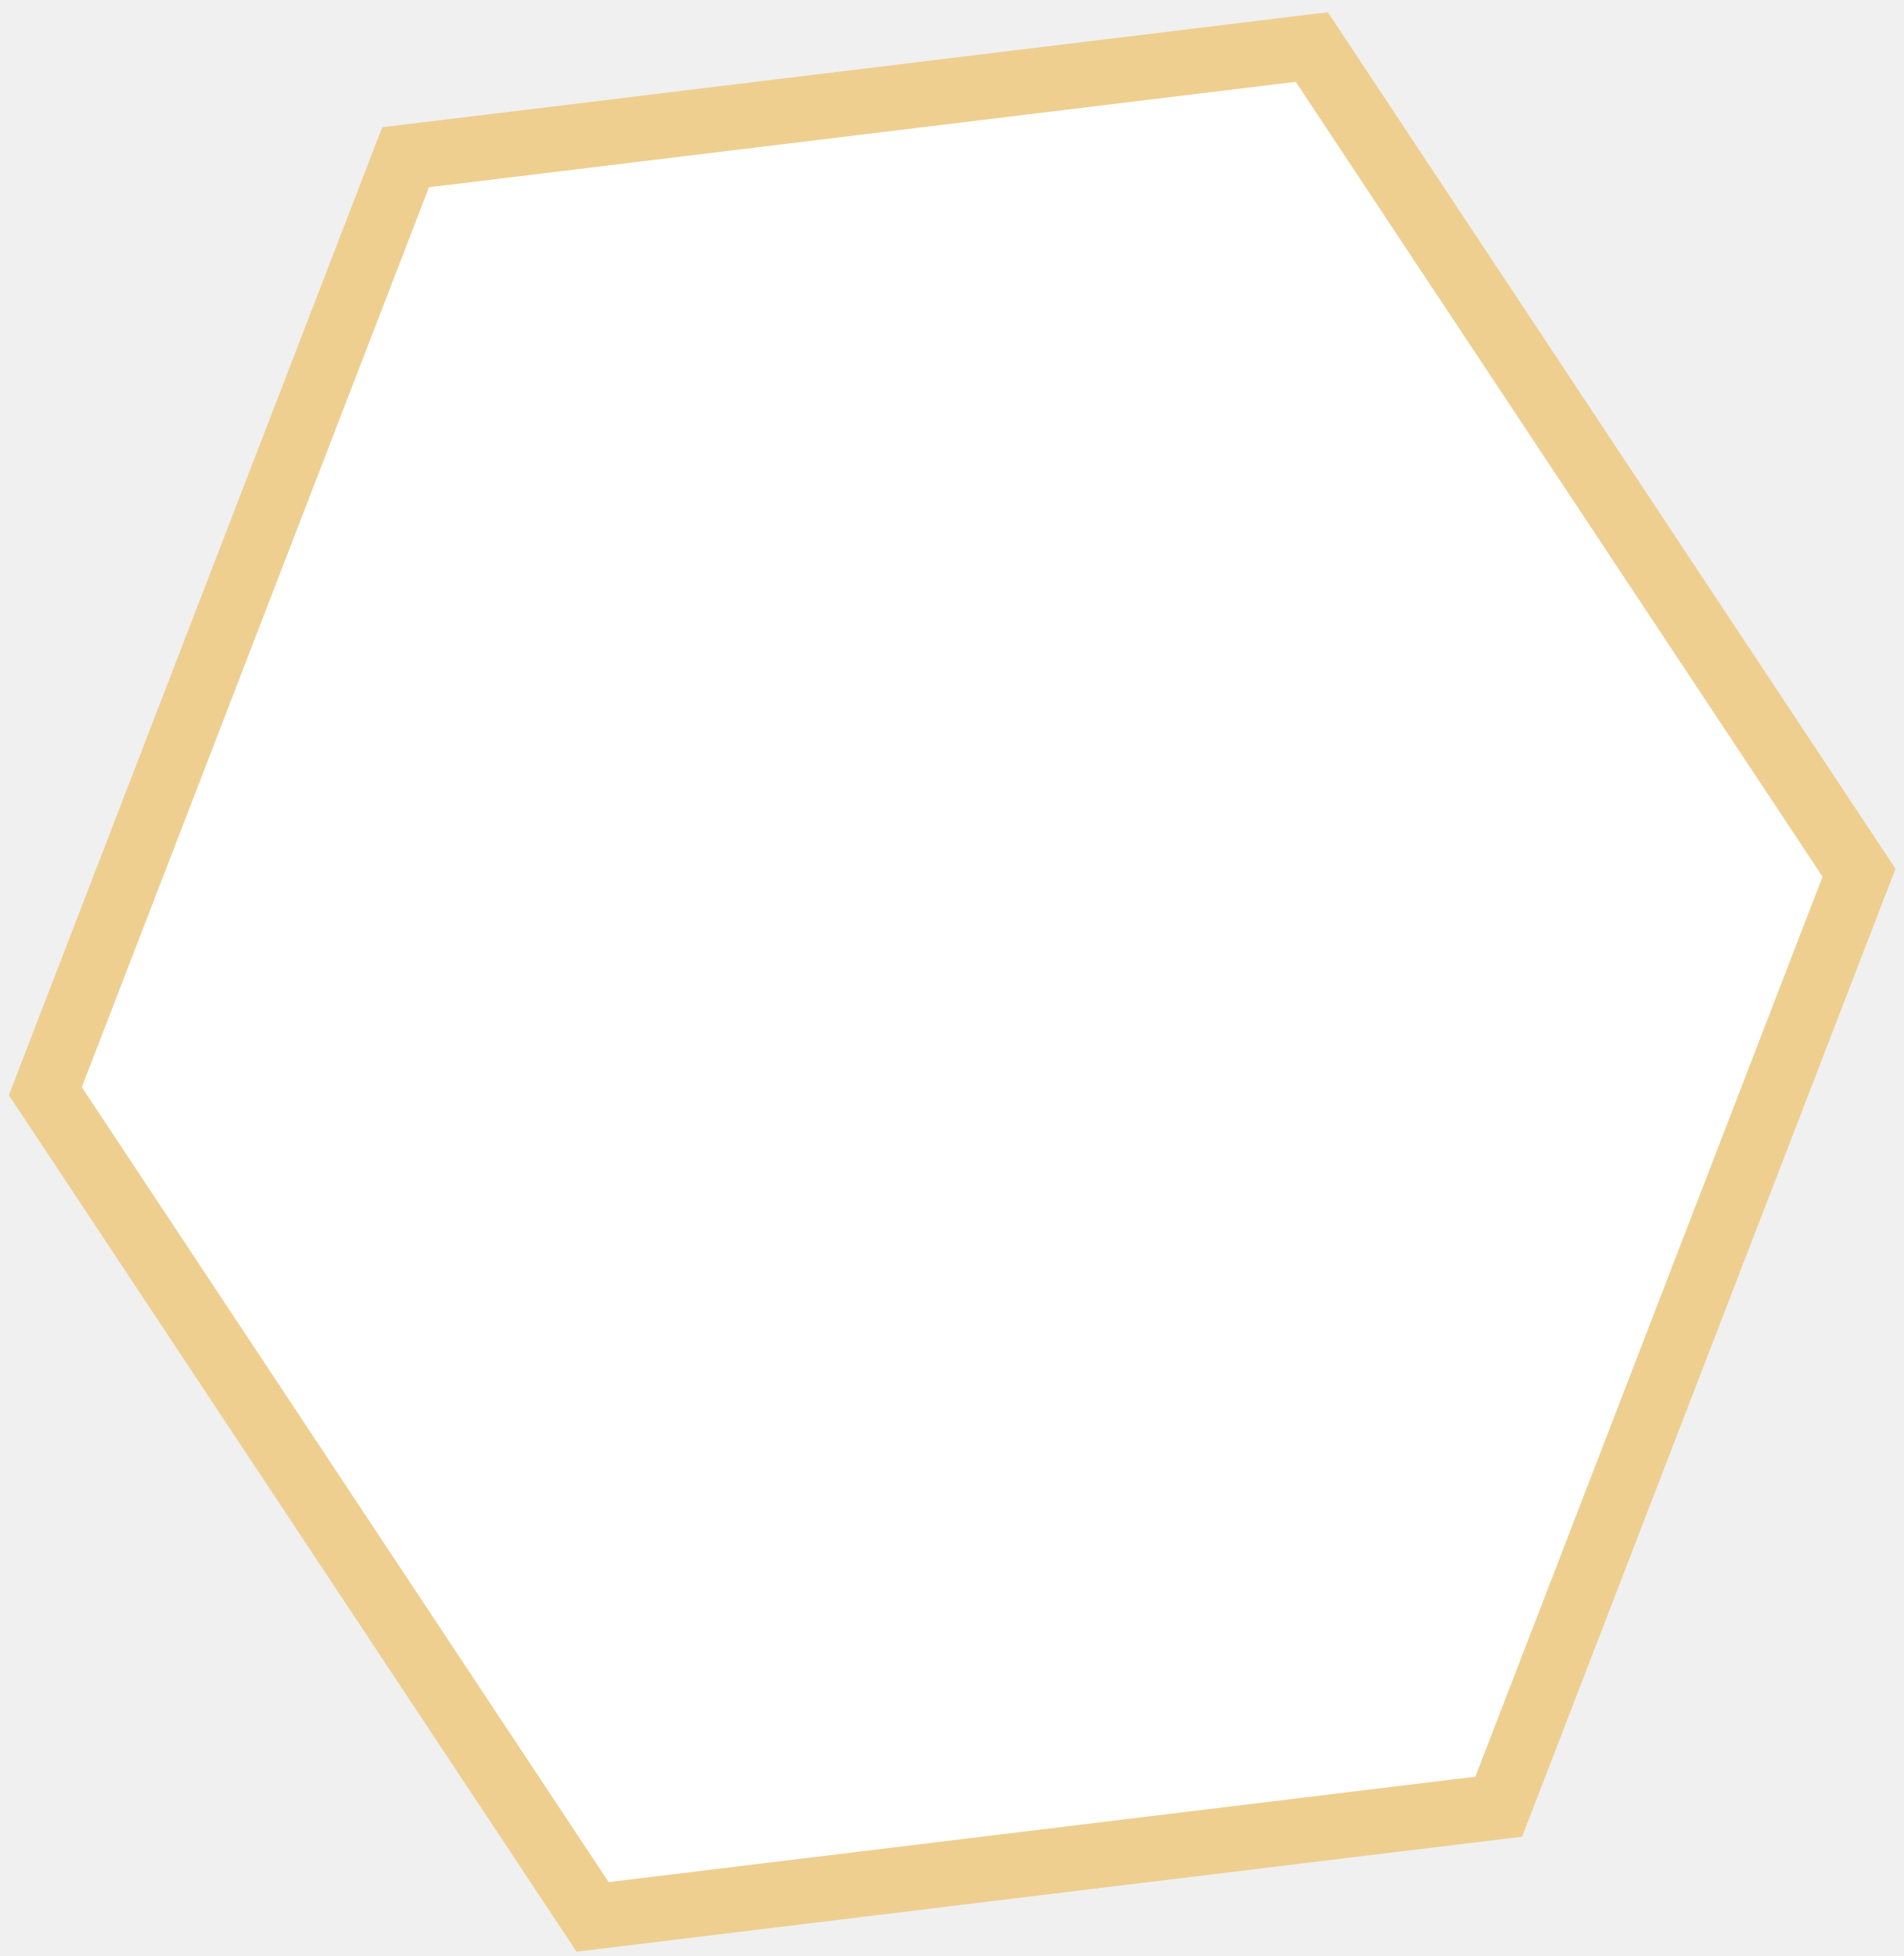
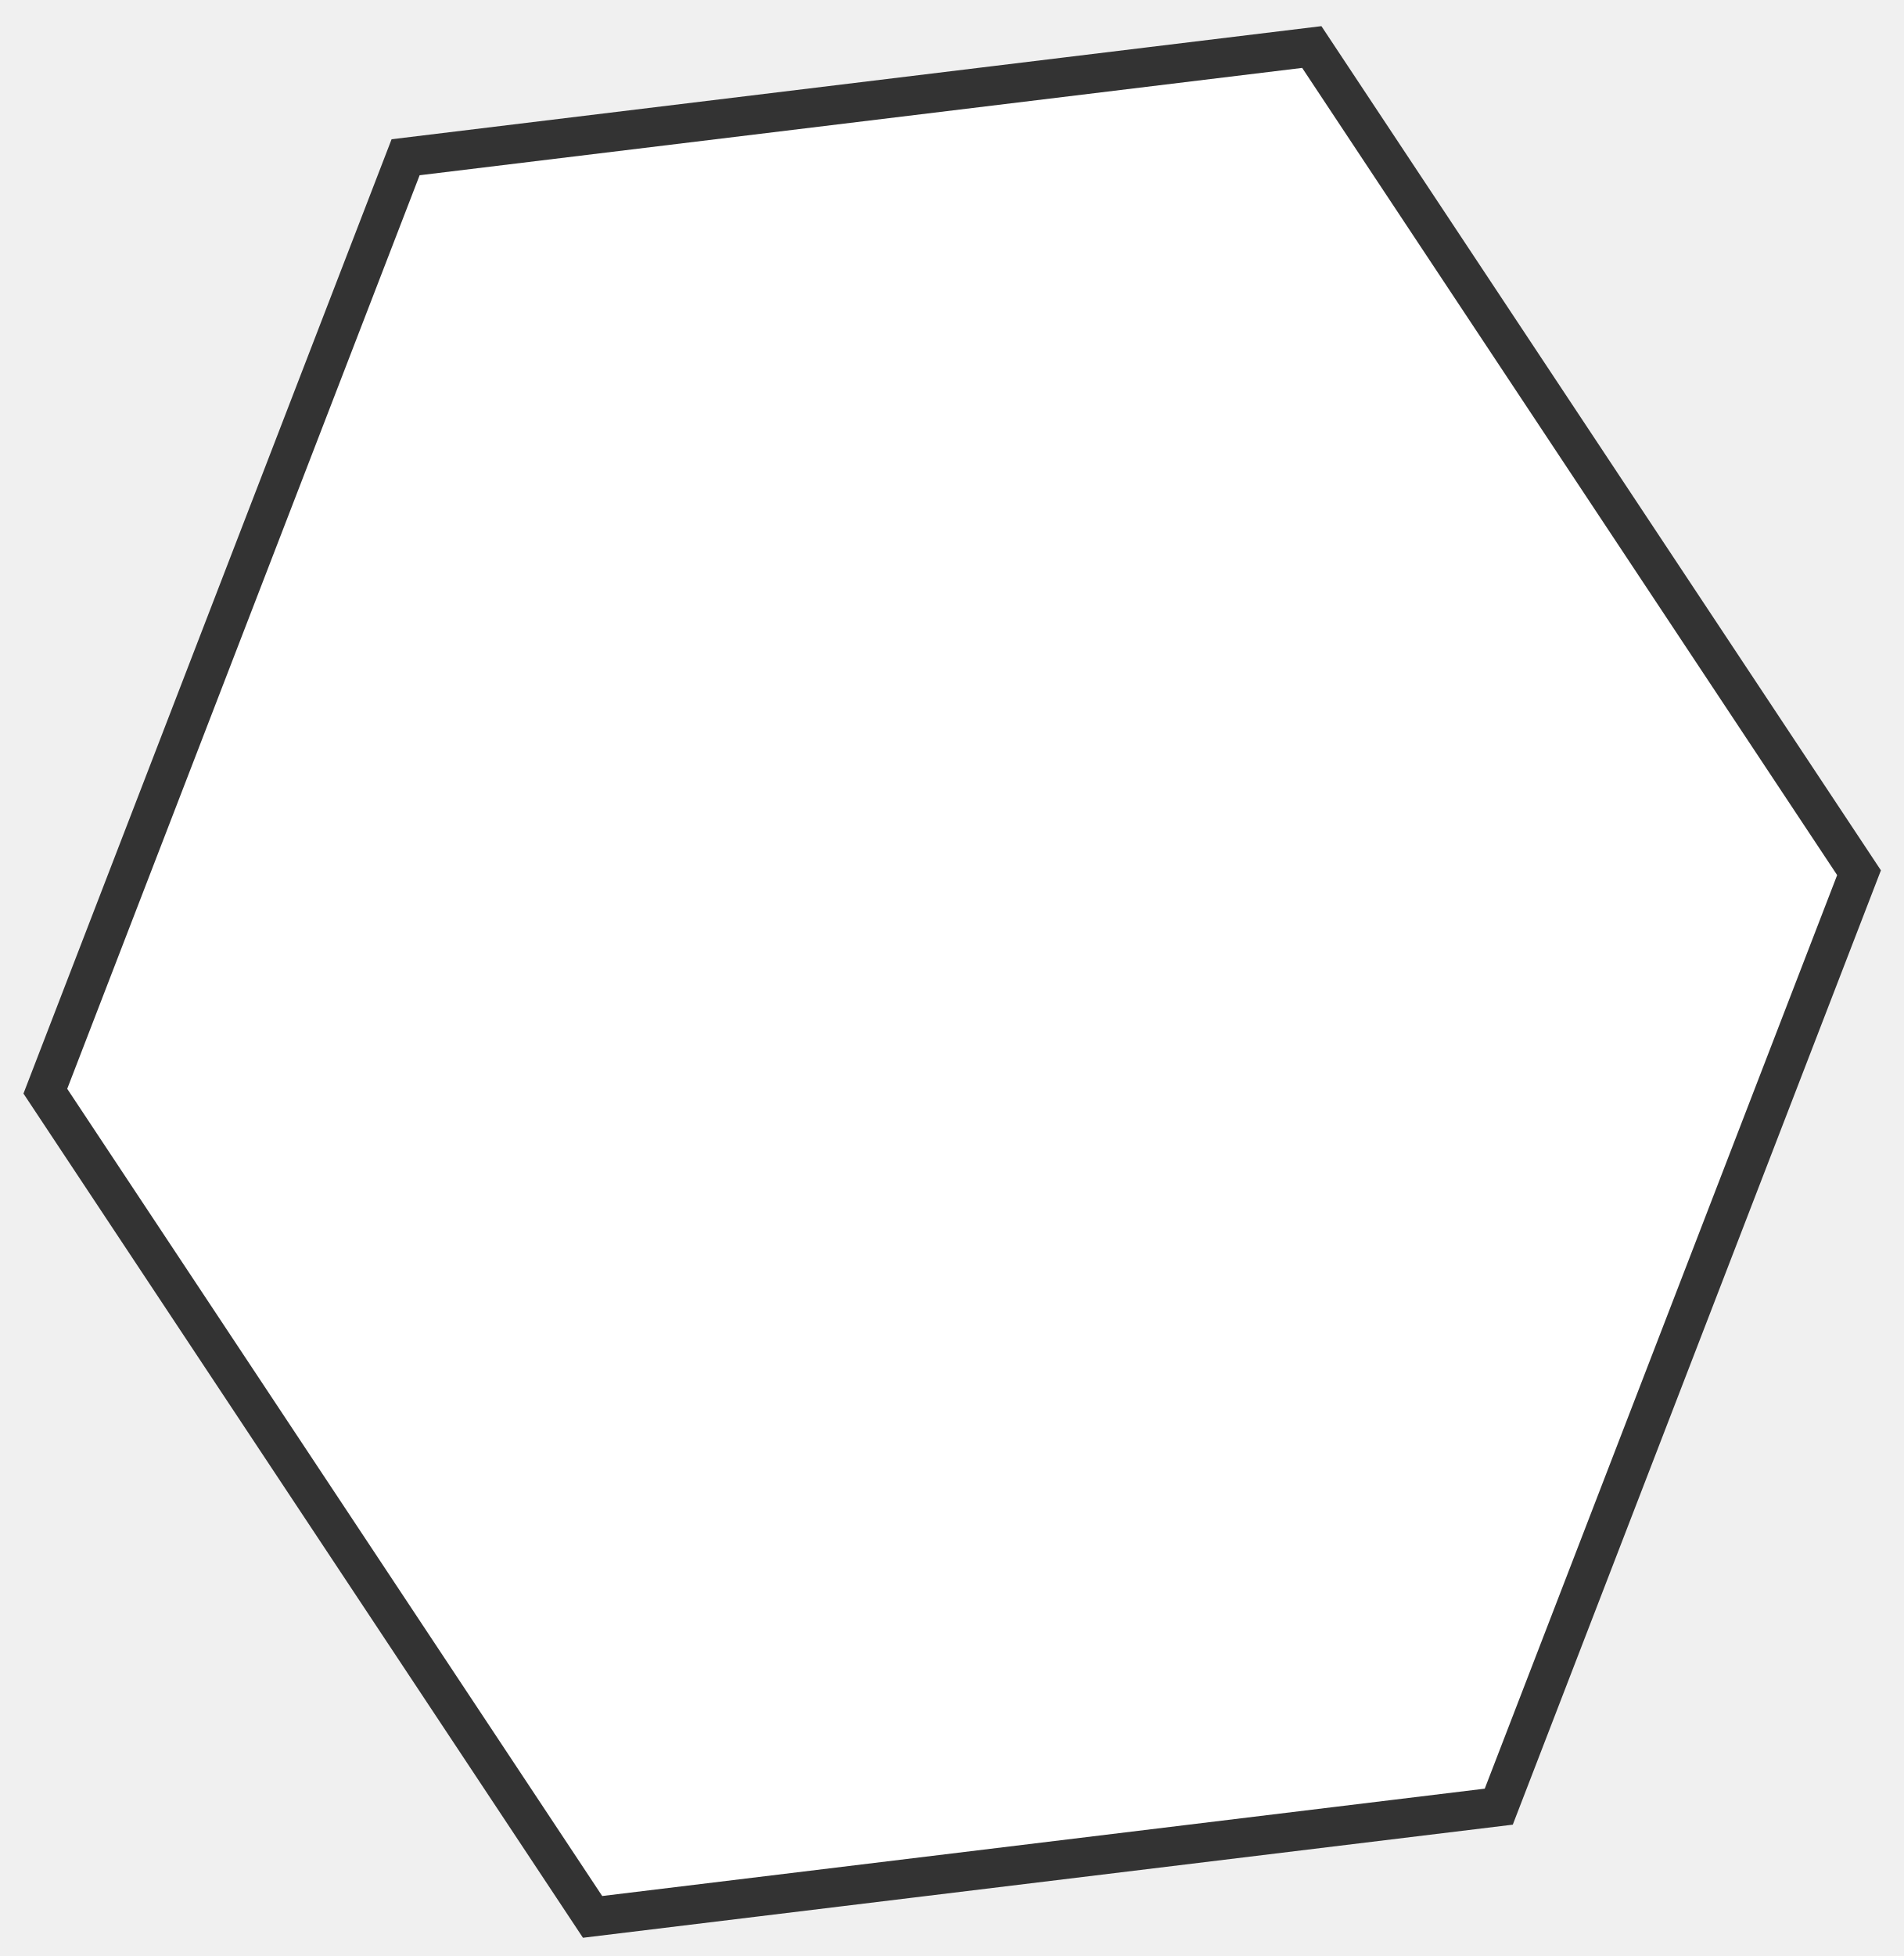
<svg xmlns="http://www.w3.org/2000/svg" width="146" height="150" viewBox="0 0 146 150" fill="#ffffff">
-   <path d="M31.111 12.059L100.617 3.606L142.591 66.927L114.958 138.548L45.452 147.001L3.478 83.68L31.111 12.059Z" stroke="#EECF90" stroke-width="5" />
+   <path d="M31.111 12.059L100.617 3.606L142.591 66.927L114.958 138.548L45.452 147.001L3.478 83.68L31.111 12.059Z" stroke="#333333" stroke-width="3" />
</svg>
